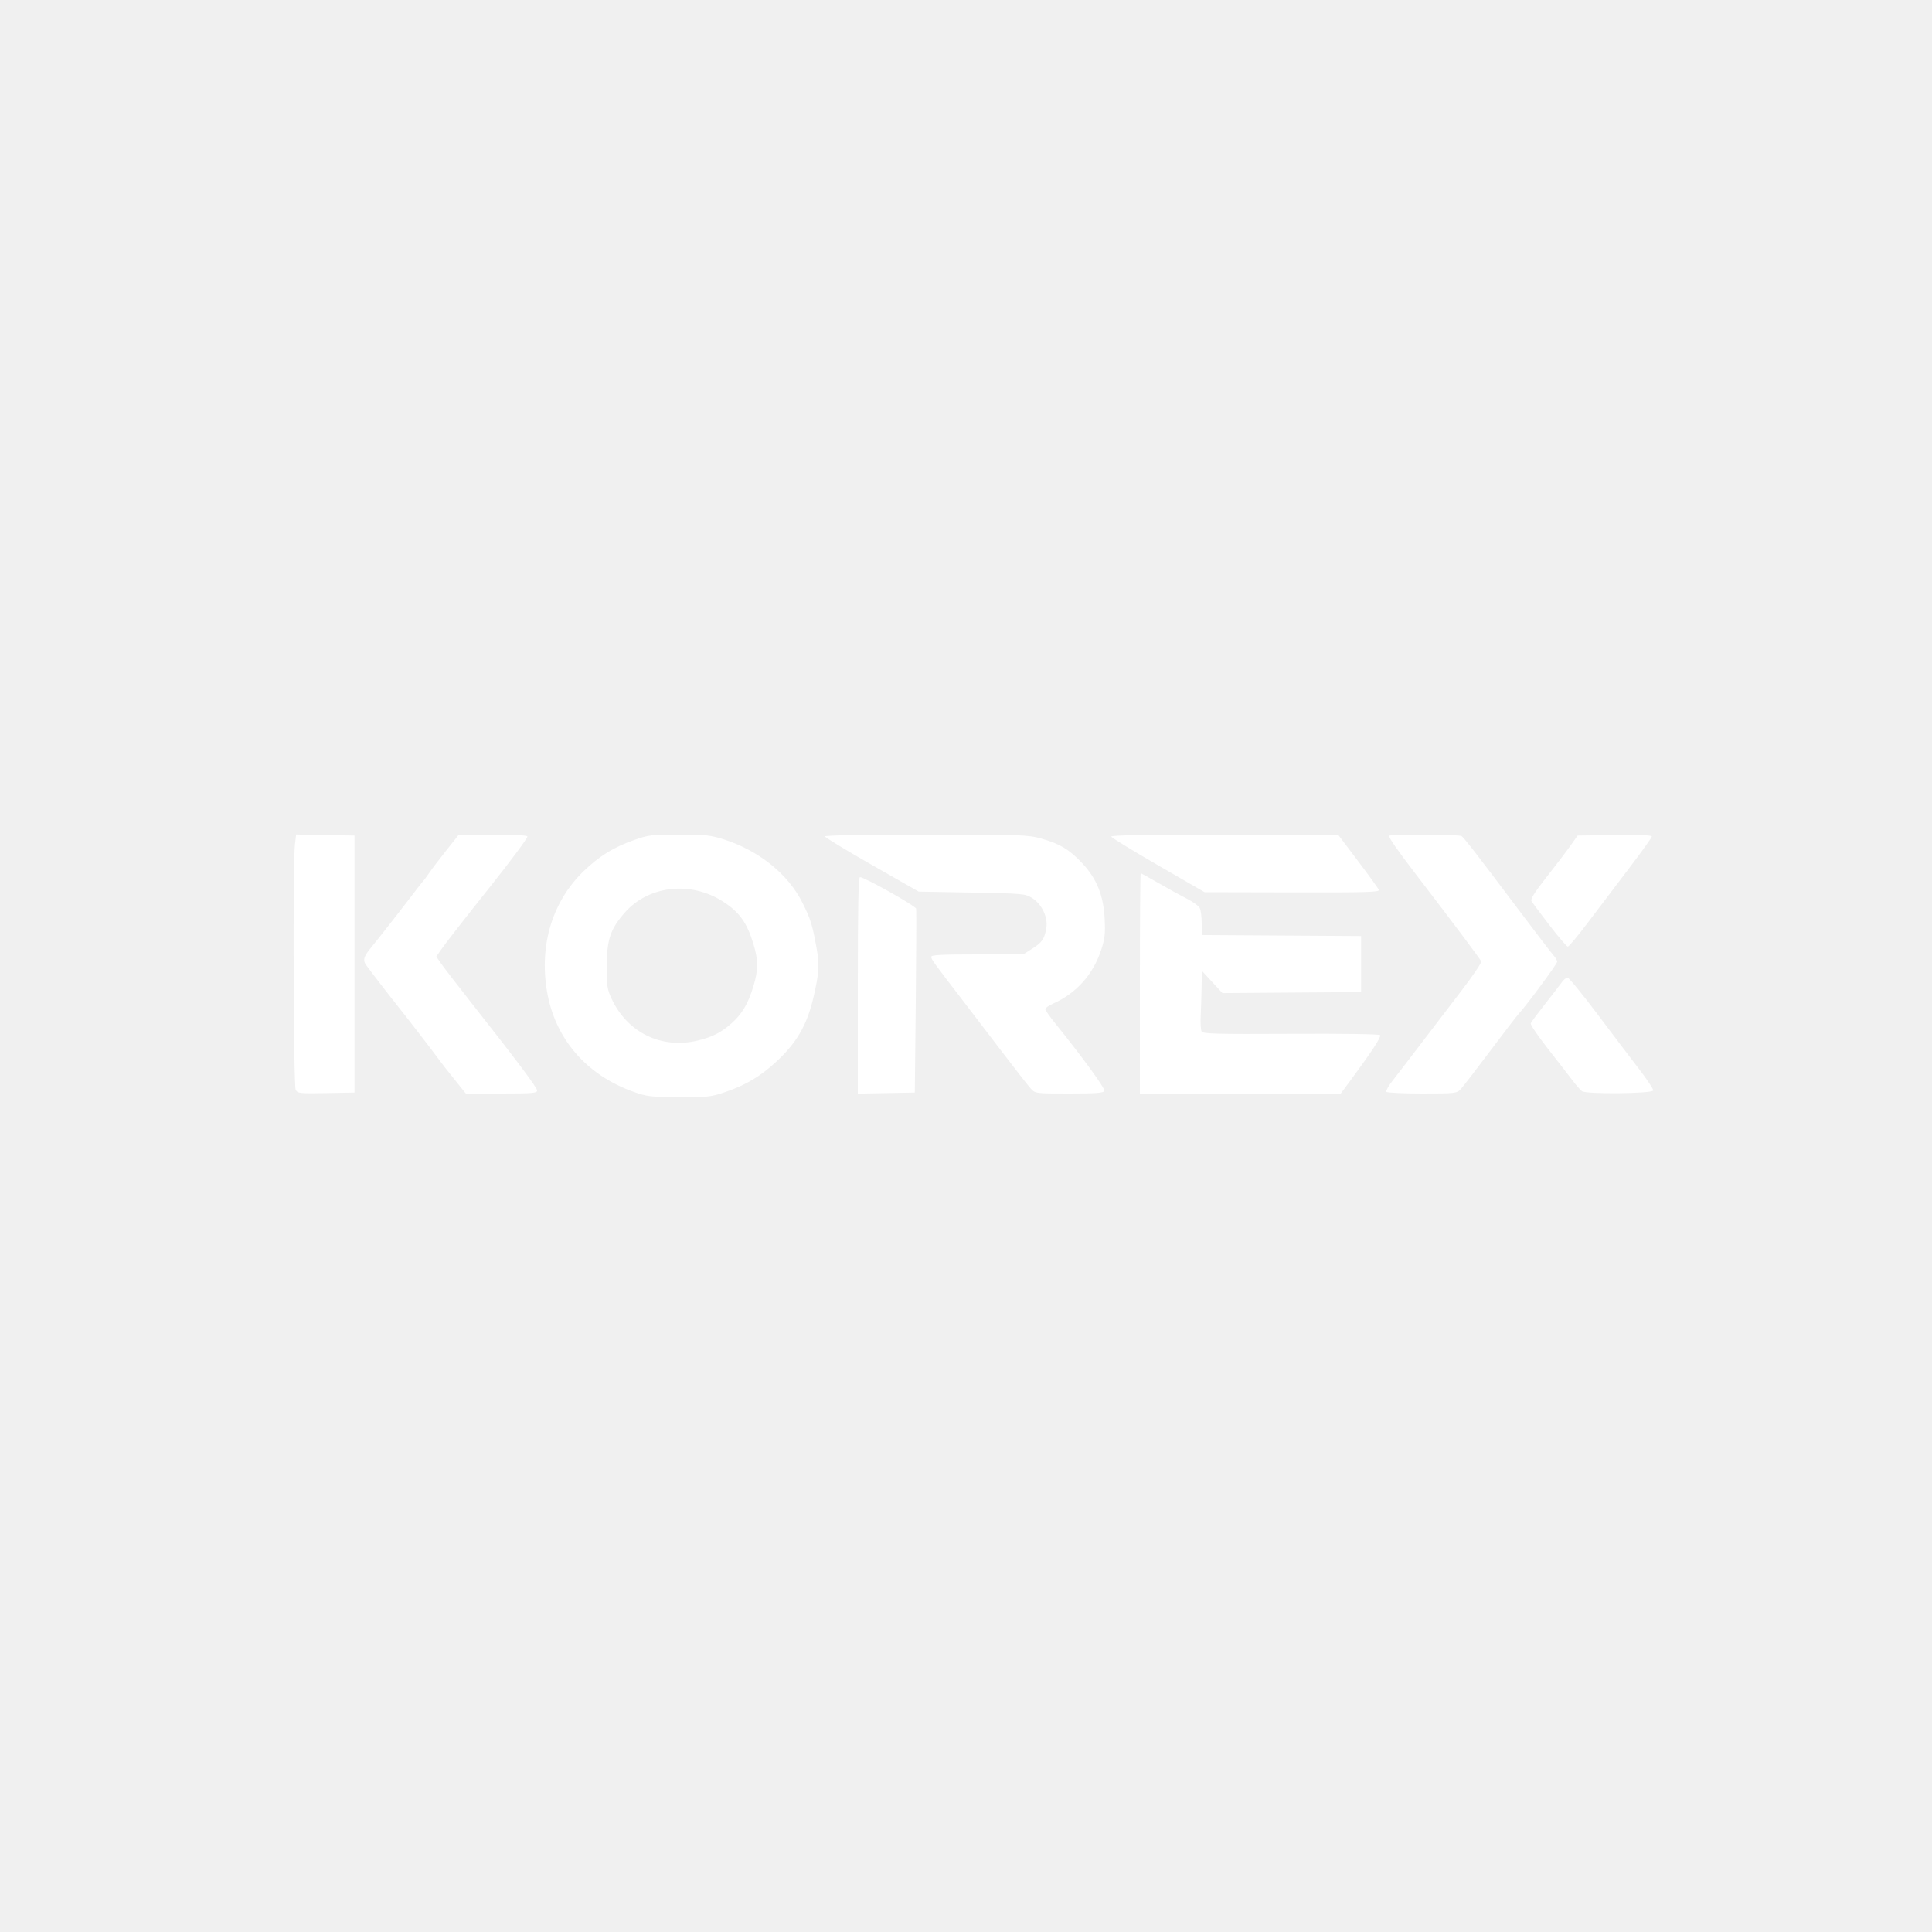
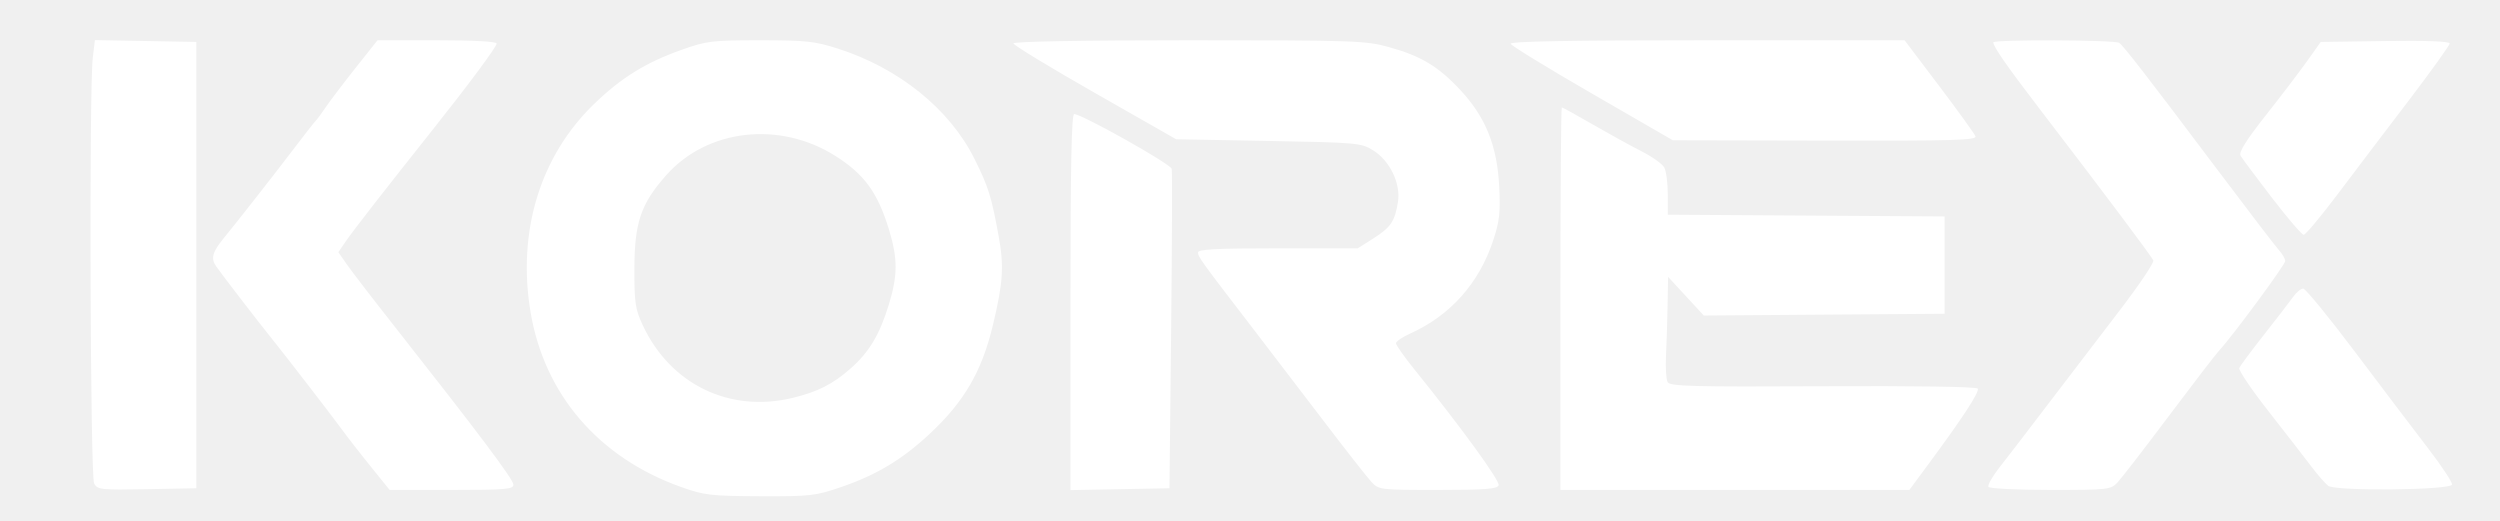
- <svg xmlns="http://www.w3.org/2000/svg" width="1000" height="1000" viewBox="0 0 1000 1000">
+ <svg xmlns="http://www.w3.org/2000/svg" viewBox="125 420 745 155">
  <g>
    <path d="M 328.00 565.14 C303.40,556.39 287.19,537.54 283.09,512.92 C279.11,488.95 285.96,466.55 302.02,451.00 C310.12,443.16 317.49,438.60 328.16,434.83 C335.60,432.19 337.20,432.00 351.52,432.00 C365.16,432.00 367.78,432.28 374.70,434.49 C392.86,440.30 407.95,452.46 415.35,467.26 C419.55,475.65 420.43,478.47 422.62,490.50 C424.23,499.32 423.91,504.29 420.91,516.80 C417.56,530.78 412.30,539.79 401.78,549.53 C393.69,557.03 386.10,561.57 375.67,565.14 C368.01,567.77 366.51,567.94 351.50,567.88 C336.80,567.81 334.89,567.59 328.00,565.14 ZM 361.07 538.60 C368.65,536.78 373.12,534.53 378.49,529.80 C384.03,524.92 387.17,519.66 389.91,510.64 C392.55,502.00 392.54,496.99 389.90,488.36 C386.53,477.35 382.56,471.91 373.92,466.45 C357.27,455.94 335.68,458.43 323.47,472.28 C315.96,480.79 314.09,486.32 314.05,500.00 C314.02,510.20 314.30,512.11 316.52,516.87 C324.72,534.49 342.33,543.08 361.07,538.60 ZM 153.05 564.09 C151.89,561.93 151.53,446.54 152.65,437.22 L 153.28 431.95 L 168.39 432.22 L 183.50 432.50 L 183.50 499.00 L 183.50 565.50 L 168.80 565.78 C155.07,566.03 154.03,565.92 153.05,564.09 ZM 238.08 562.25 C232.88,555.84 228.58,550.35 226.50,547.47 C223.96,543.97 209.81,525.63 206.07,521.00 C202.17,516.18 191.24,501.98 189.38,499.32 C187.79,497.04 188.30,495.12 191.52,491.17 C195.94,485.76 206.48,472.32 212.04,465.00 C215.59,460.33 218.76,456.27 219.08,456.00 C219.39,455.73 220.74,453.90 222.08,451.94 C223.41,449.98 227.43,444.69 231.00,440.19 L 237.50 432.00 L 255.25 432.00 C266.08,432.00 273.00,432.38 273.00,432.97 C273.00,433.96 264.58,445.29 253.57,459.13 C240.08,476.07 230.38,488.54 228.16,491.75 L 225.83 495.15 L 228.38 498.82 C229.79,500.85 236.46,509.52 243.22,518.09 C267.76,549.26 278.00,562.89 278.00,564.43 C278.00,565.80 275.65,566.00 259.56,566.00 L 241.11 566.00 L 238.08 562.25 ZM 444.00 510.03 C444.00,469.52 444.31,454.00 445.11,454.00 C447.40,454.00 473.74,468.78 474.17,470.31 C474.35,470.96 474.27,492.65 474.00,518.50 L 473.50 565.50 L 458.75 565.78 L 444.00 566.05 L 444.00 510.03 ZM 533.61 563.52 C532.35,562.16 526.08,554.17 519.69,545.77 C513.30,537.37 503.91,525.10 498.84,518.50 C482.89,497.75 482.01,496.53 482.00,495.25 C482.00,494.28 487.43,494.00 505.80,494.00 L 529.61 494.00 L 534.23 491.07 C539.46,487.75 540.66,485.98 541.59,480.19 C542.46,474.70 539.19,467.91 534.18,464.79 C530.64,462.59 529.47,462.48 503.00,462.00 L 475.50 461.50 L 451.25 447.68 C437.91,440.08 427.00,433.44 427.00,432.93 C427.00,432.37 447.75,432.00 479.27,432.00 C528.85,432.00 531.92,432.11 538.92,434.04 C548.53,436.71 553.70,439.83 560.31,446.97 C567.77,455.02 571.17,463.54 571.77,475.65 C572.15,483.28 571.86,485.94 569.97,491.65 C565.77,504.40 557.20,514.01 545.23,519.40 C542.90,520.45 541.00,521.75 541.00,522.29 C541.00,522.83 543.40,526.25 546.34,529.89 C560.43,547.34 572.08,563.36 571.59,564.62 C571.17,565.72 567.53,566.00 553.48,566.00 C536.06,566.00 535.88,565.98 533.61,563.52 ZM 590.00 509.00 C590.00,477.65 590.19,452.00 590.42,452.00 C590.65,452.00 594.82,454.30 599.67,457.11 C604.53,459.91 611.07,463.51 614.21,465.10 C617.35,466.69 620.39,468.86 620.96,469.93 C621.53,471.00 622.00,474.59 622.00,477.92 L 622.00 483.98 L 663.25 484.24 L 704.50 484.50 L 704.50 499.00 L 704.50 513.50 L 668.61 513.76 L 632.73 514.03 L 627.41 508.26 L 622.09 502.50 L 621.94 511.00 C621.86,515.67 621.65,522.41 621.47,525.97 C621.29,529.53 621.51,533.09 621.95,533.88 C622.65,535.12 629.43,535.30 668.28,535.10 C695.52,534.96 714.03,535.24 714.37,535.79 C714.96,536.74 709.94,544.43 699.72,558.25 L 693.99 566.00 L 641.99 566.00 L 590.00 566.00 L 590.00 509.00 ZM 717.56 565.09 C717.25,564.59 718.71,562.01 720.81,559.34 C722.91,556.68 729.42,548.20 735.27,540.50 C741.13,532.80 750.70,520.28 756.54,512.67 C762.37,505.06 766.94,498.29 766.69,497.63 C766.24,496.47 752.85,478.61 732.46,452.00 C723.06,439.72 719.00,433.89 719.00,432.63 C719.00,431.74 755.28,431.87 756.52,432.77 C757.88,433.74 765.03,442.97 785.35,470.00 C794.66,482.38 803.11,493.43 804.14,494.56 C805.16,495.70 806.00,497.15 806.00,497.79 C806.00,498.89 790.17,520.34 786.28,524.50 C785.25,525.60 778.51,534.38 771.29,544.00 C764.07,553.62 757.21,562.51 756.04,563.75 C754.00,565.92 753.29,566.00 736.02,566.00 C726.17,566.00 717.87,565.59 717.56,565.09 ZM 818.80 564.77 C817.90,564.07 815.63,561.47 813.77,559.00 C811.90,556.53 806.21,549.18 801.11,542.68 C796.01,536.18 792.05,530.33 792.30,529.68 C792.56,529.03 795.86,524.58 799.63,519.79 C803.41,515.00 807.31,509.94 808.30,508.54 C809.28,507.14 810.66,506.00 811.35,506.00 C812.04,506.00 818.95,514.44 826.71,524.75 C834.46,535.06 844.24,547.96 848.43,553.41 C852.63,558.87 855.90,563.82 855.70,564.41 C855.14,566.09 820.93,566.42 818.80,564.77 ZM 802.00 478.89 C797.33,472.80 793.13,467.18 792.68,466.38 C792.11,465.37 794.35,461.80 800.18,454.40 C804.76,448.60 810.32,441.30 812.54,438.18 L 816.58 432.50 L 835.79 432.23 C848.07,432.05 855.00,432.32 855.00,432.95 C855.00,433.50 849.58,441.05 842.97,449.73 C836.35,458.40 826.79,471.01 821.72,477.74 C816.65,484.48 812.05,489.98 811.50,489.97 C810.95,489.96 806.67,484.98 802.00,478.89 ZM 599.52 447.95 C586.33,440.34 575.38,433.63 575.18,433.05 C574.94,432.32 592.95,432.00 633.70,432.00 L 692.57 432.00 L 702.85 445.60 C708.51,453.08 713.38,459.83 713.68,460.60 C714.13,461.79 707.40,461.99 668.86,461.90 L 623.50 461.80 L 599.52 447.95 Z" fill="#FFFFFF" />
  </g>
</svg>
